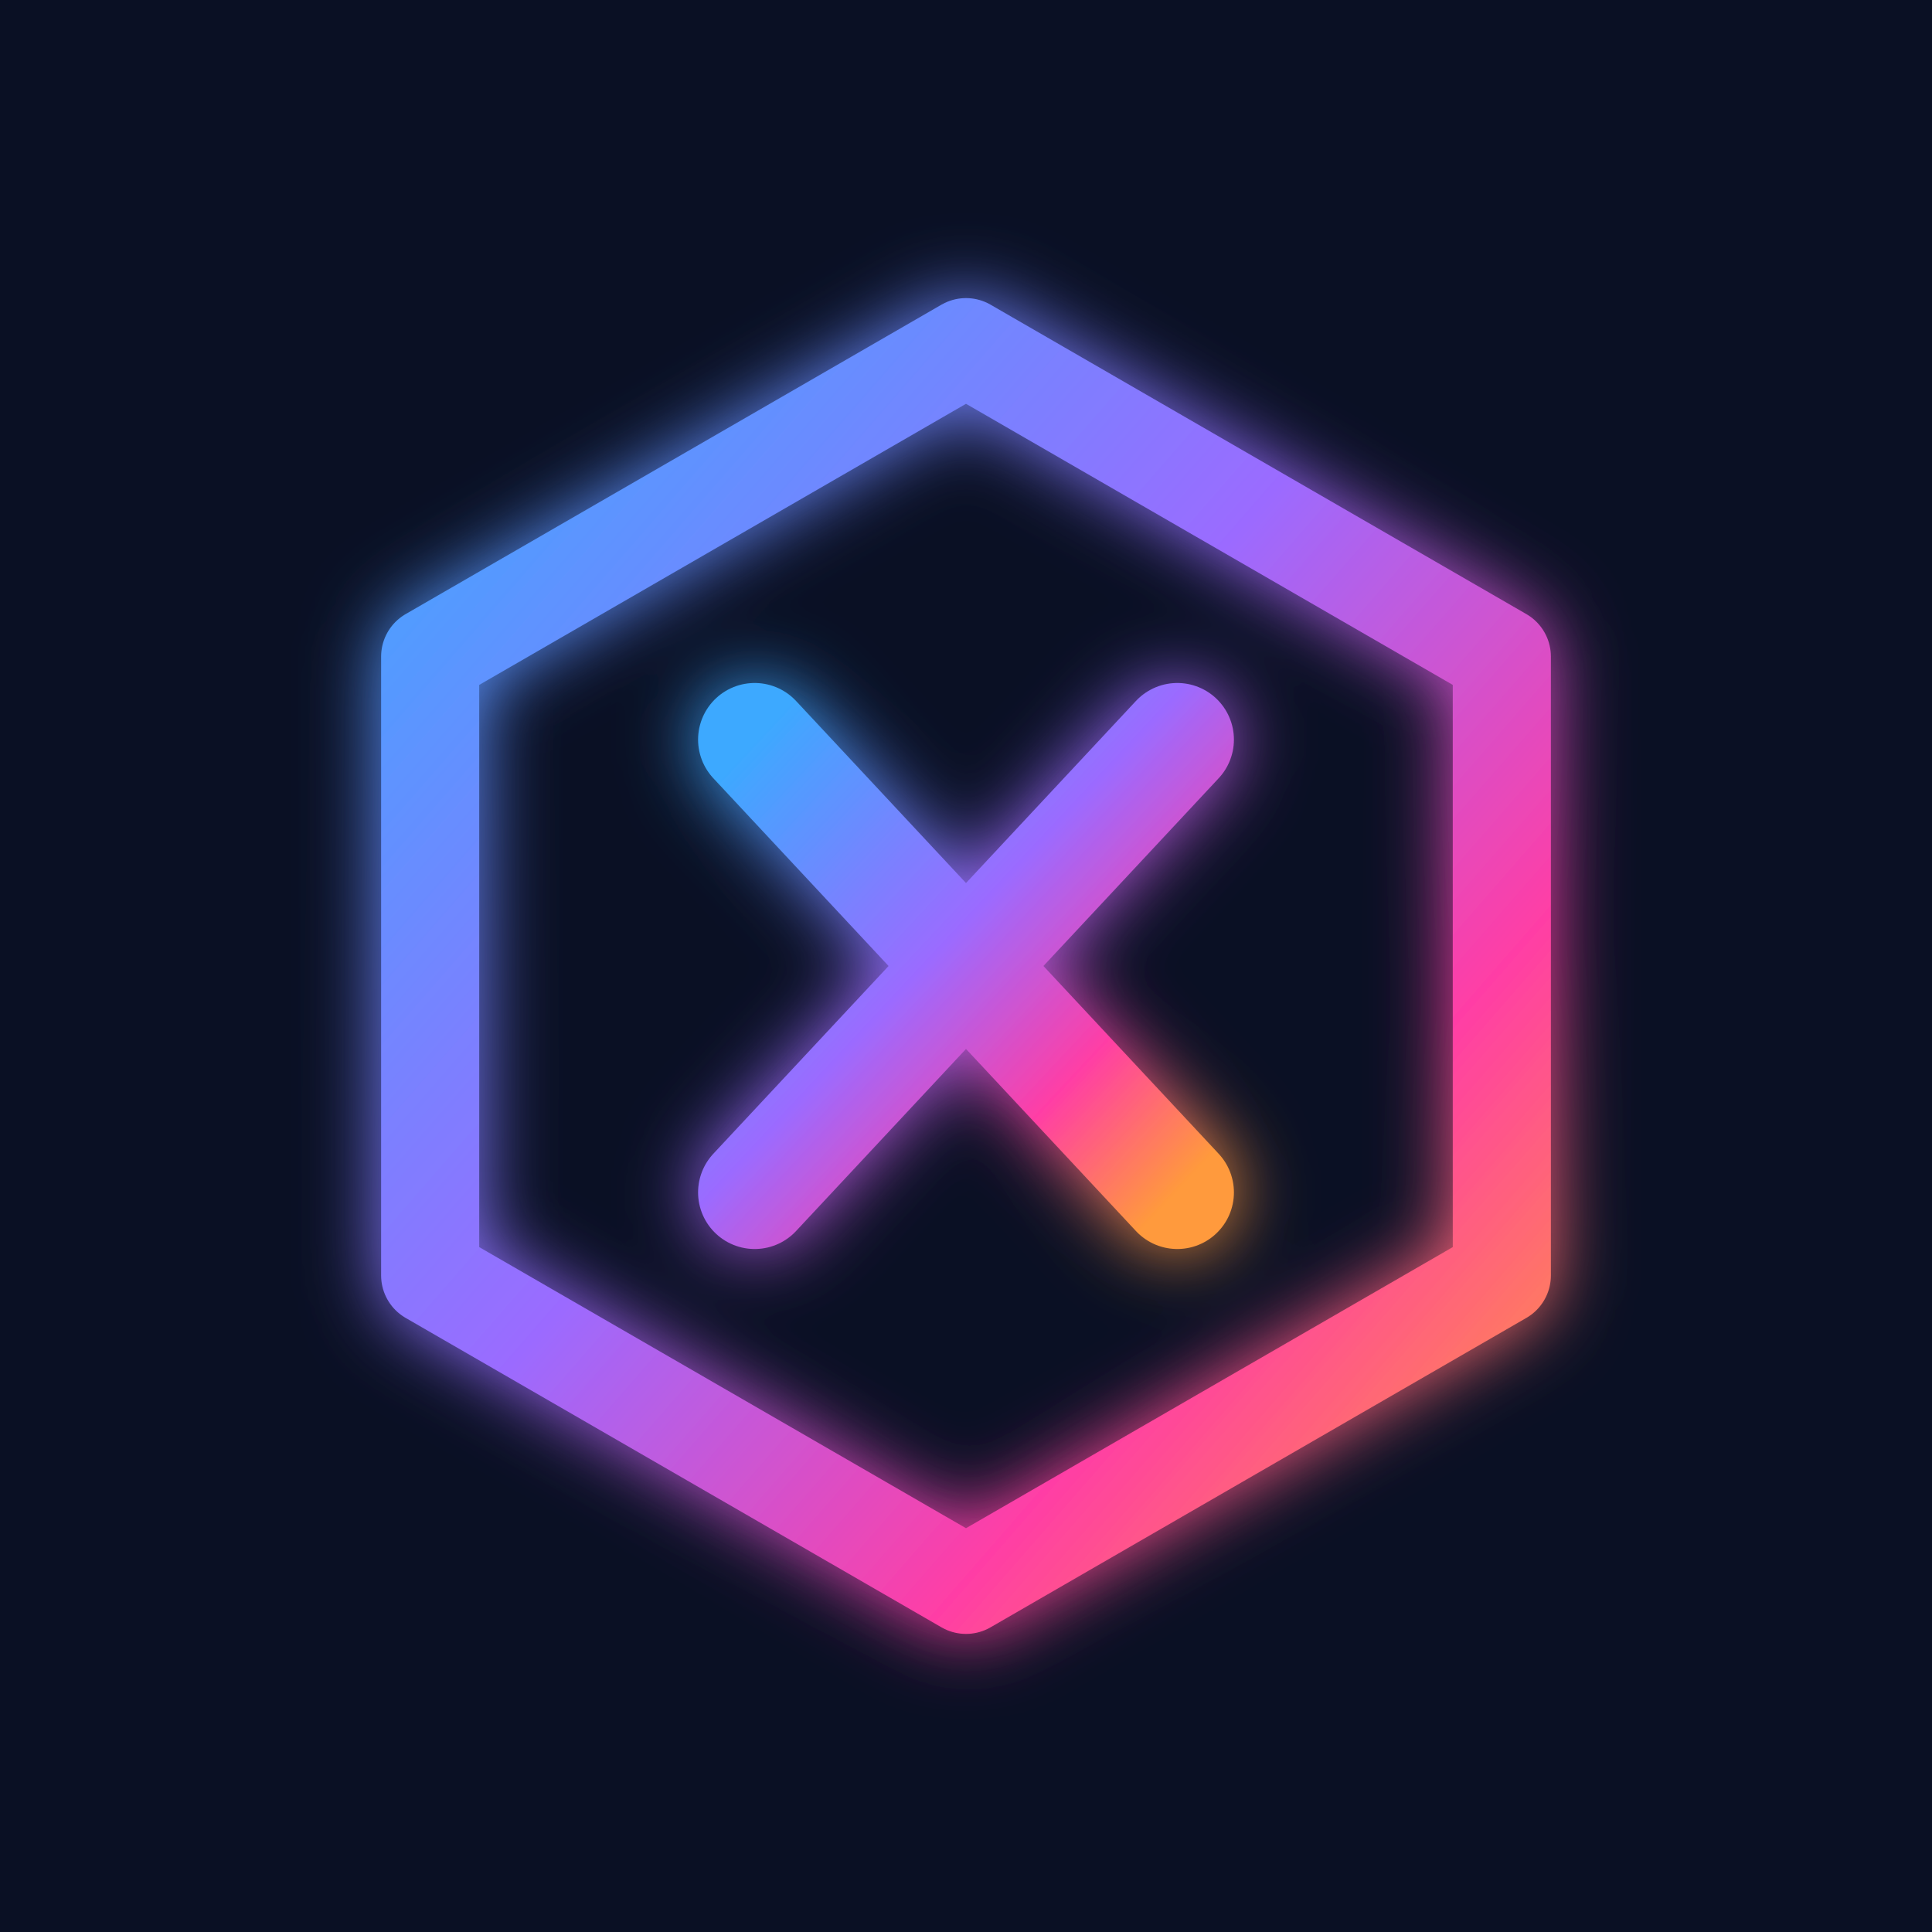
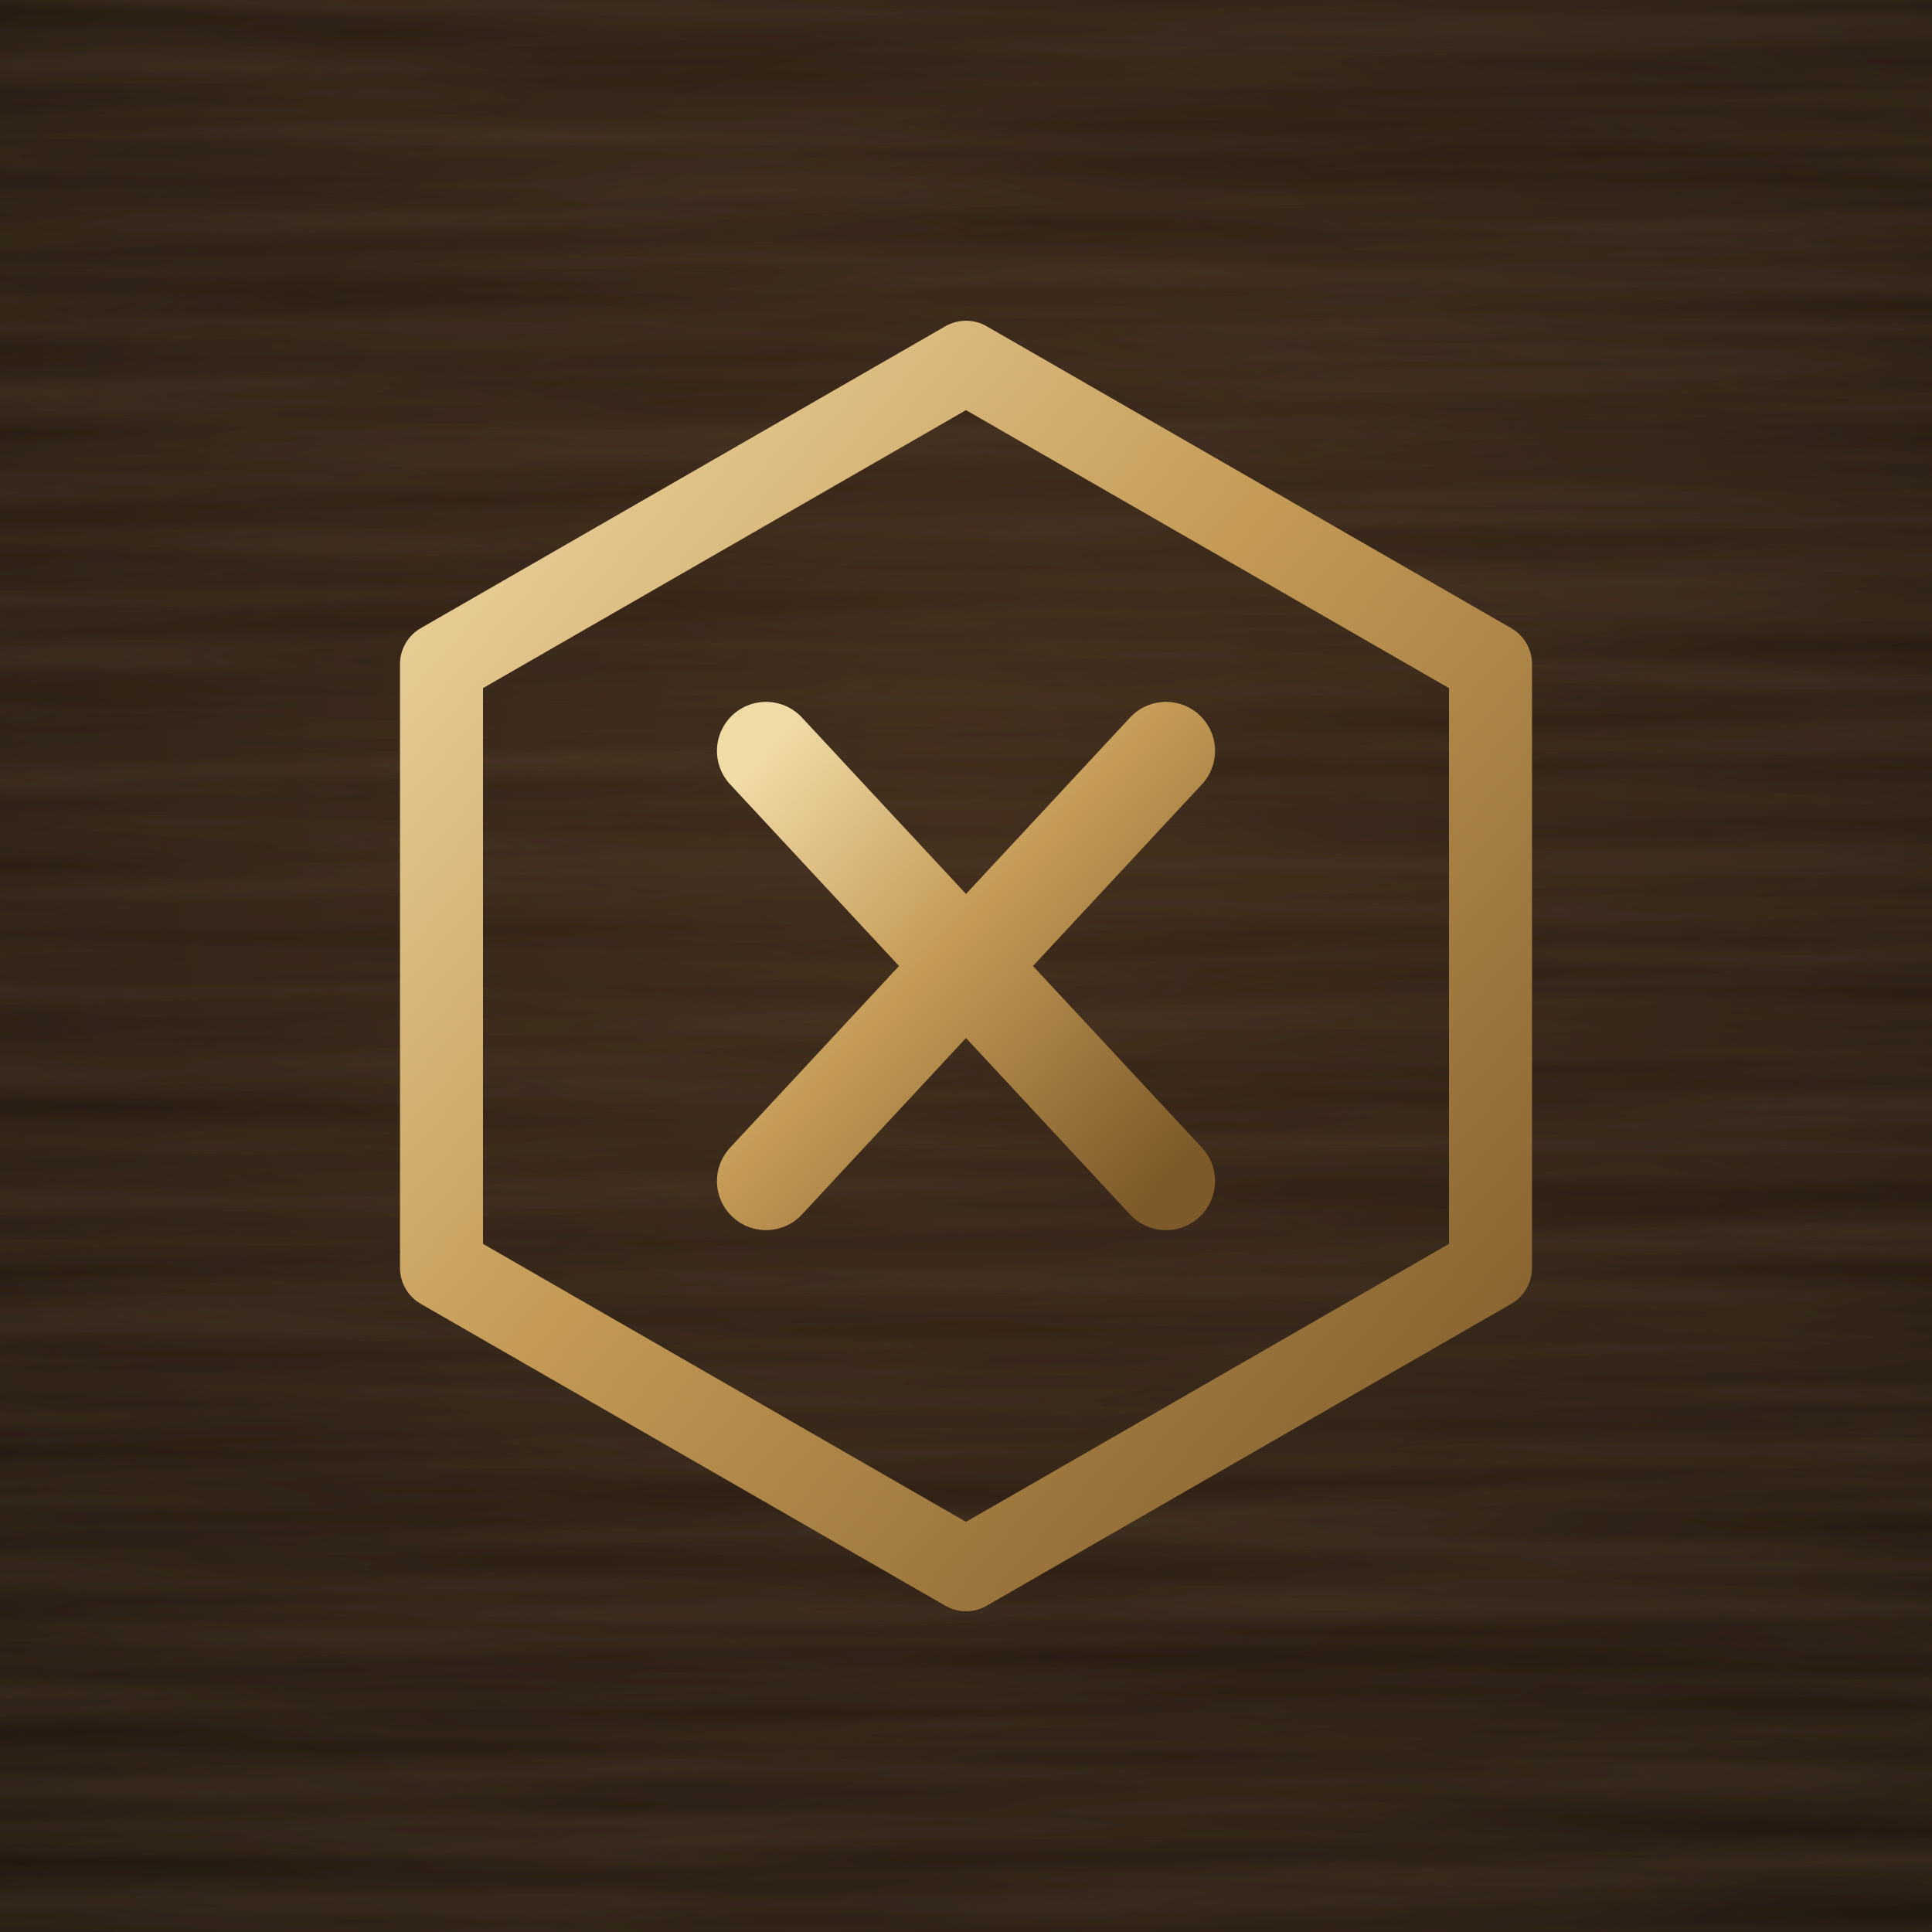
<svg xmlns="http://www.w3.org/2000/svg" viewBox="0 0 512 512">
  <defs>
-     <linearGradient id="v" x1="0" y1="0" x2="1" y2="1">
-       <stop offset="0" stop-color="#3DA9FF" />
-       <stop offset=".45" stop-color="#9B6BFF" />
-       <stop offset=".75" stop-color="#FF3EA5" />
-       <stop offset="1" stop-color="#FF9A3C" />
+     <linearGradient id="m" x1="0" y1="0" x2="1" y2="1">
+       <stop offset="0" stop-color="#F0DAA6" />
+       <stop offset=".45" stop-color="#C49A55" />
+       <stop offset="1" stop-color="#7E5A2A" />
    </linearGradient>
-     <filter id="g" x="-30%" y="-30%" width="160%" height="160%">
-       <feGaussianBlur stdDeviation="10" result="b" />
-       <feMerge>
-         <feMergeNode in="b" />
-         <feMergeNode in="SourceGraphic" />
-       </feMerge>
+     <radialGradient id="bg" cx="50%" cy="40%" r="75%">
+       <stop offset="0" stop-color="#3B2718" />
+       <stop offset="1" stop-color="#1A120C" />
+     </radialGradient>
+     <filter id="holz" x="0" y="0" width="100%" height="100%">
+       <feTurbulence type="fractalNoise" baseFrequency="0.004 0.09" numOctaves="3" seed="7" />
+       <feColorMatrix values="0 0 0 0 0.10  0 0 0 0 0.06  0 0 0 0 0.03  0 0 0 0.55 0" />
+       <feComposite in2="SourceGraphic" operator="in" />
    </filter>
  </defs>
-   <rect width="512" height="512" fill="#0A1024" />
-   <g filter="url(#g)" fill="none" stroke="url(#v)" stroke-linecap="round" stroke-linejoin="round">
-     <path d="M256 92 398 174v164L256 420 114 338V174Z" stroke-width="26" />
-     <path d="M200 196 312 316M312 196 200 316" stroke-width="30" />
+   <rect width="512" height="512" fill="url(#bg)" />
+   <rect width="512" height="512" fill="#000" filter="url(#holz)" />
+   <g fill="none" stroke="url(#m)" stroke-linecap="round" stroke-linejoin="round">
+     <path d="M256 96 395 176v160L256 416 117 336V176Z" stroke-width="22" />
+     <path d="M203 199 309 313M309 199 203 313" stroke-width="26" />
  </g>
</svg>
